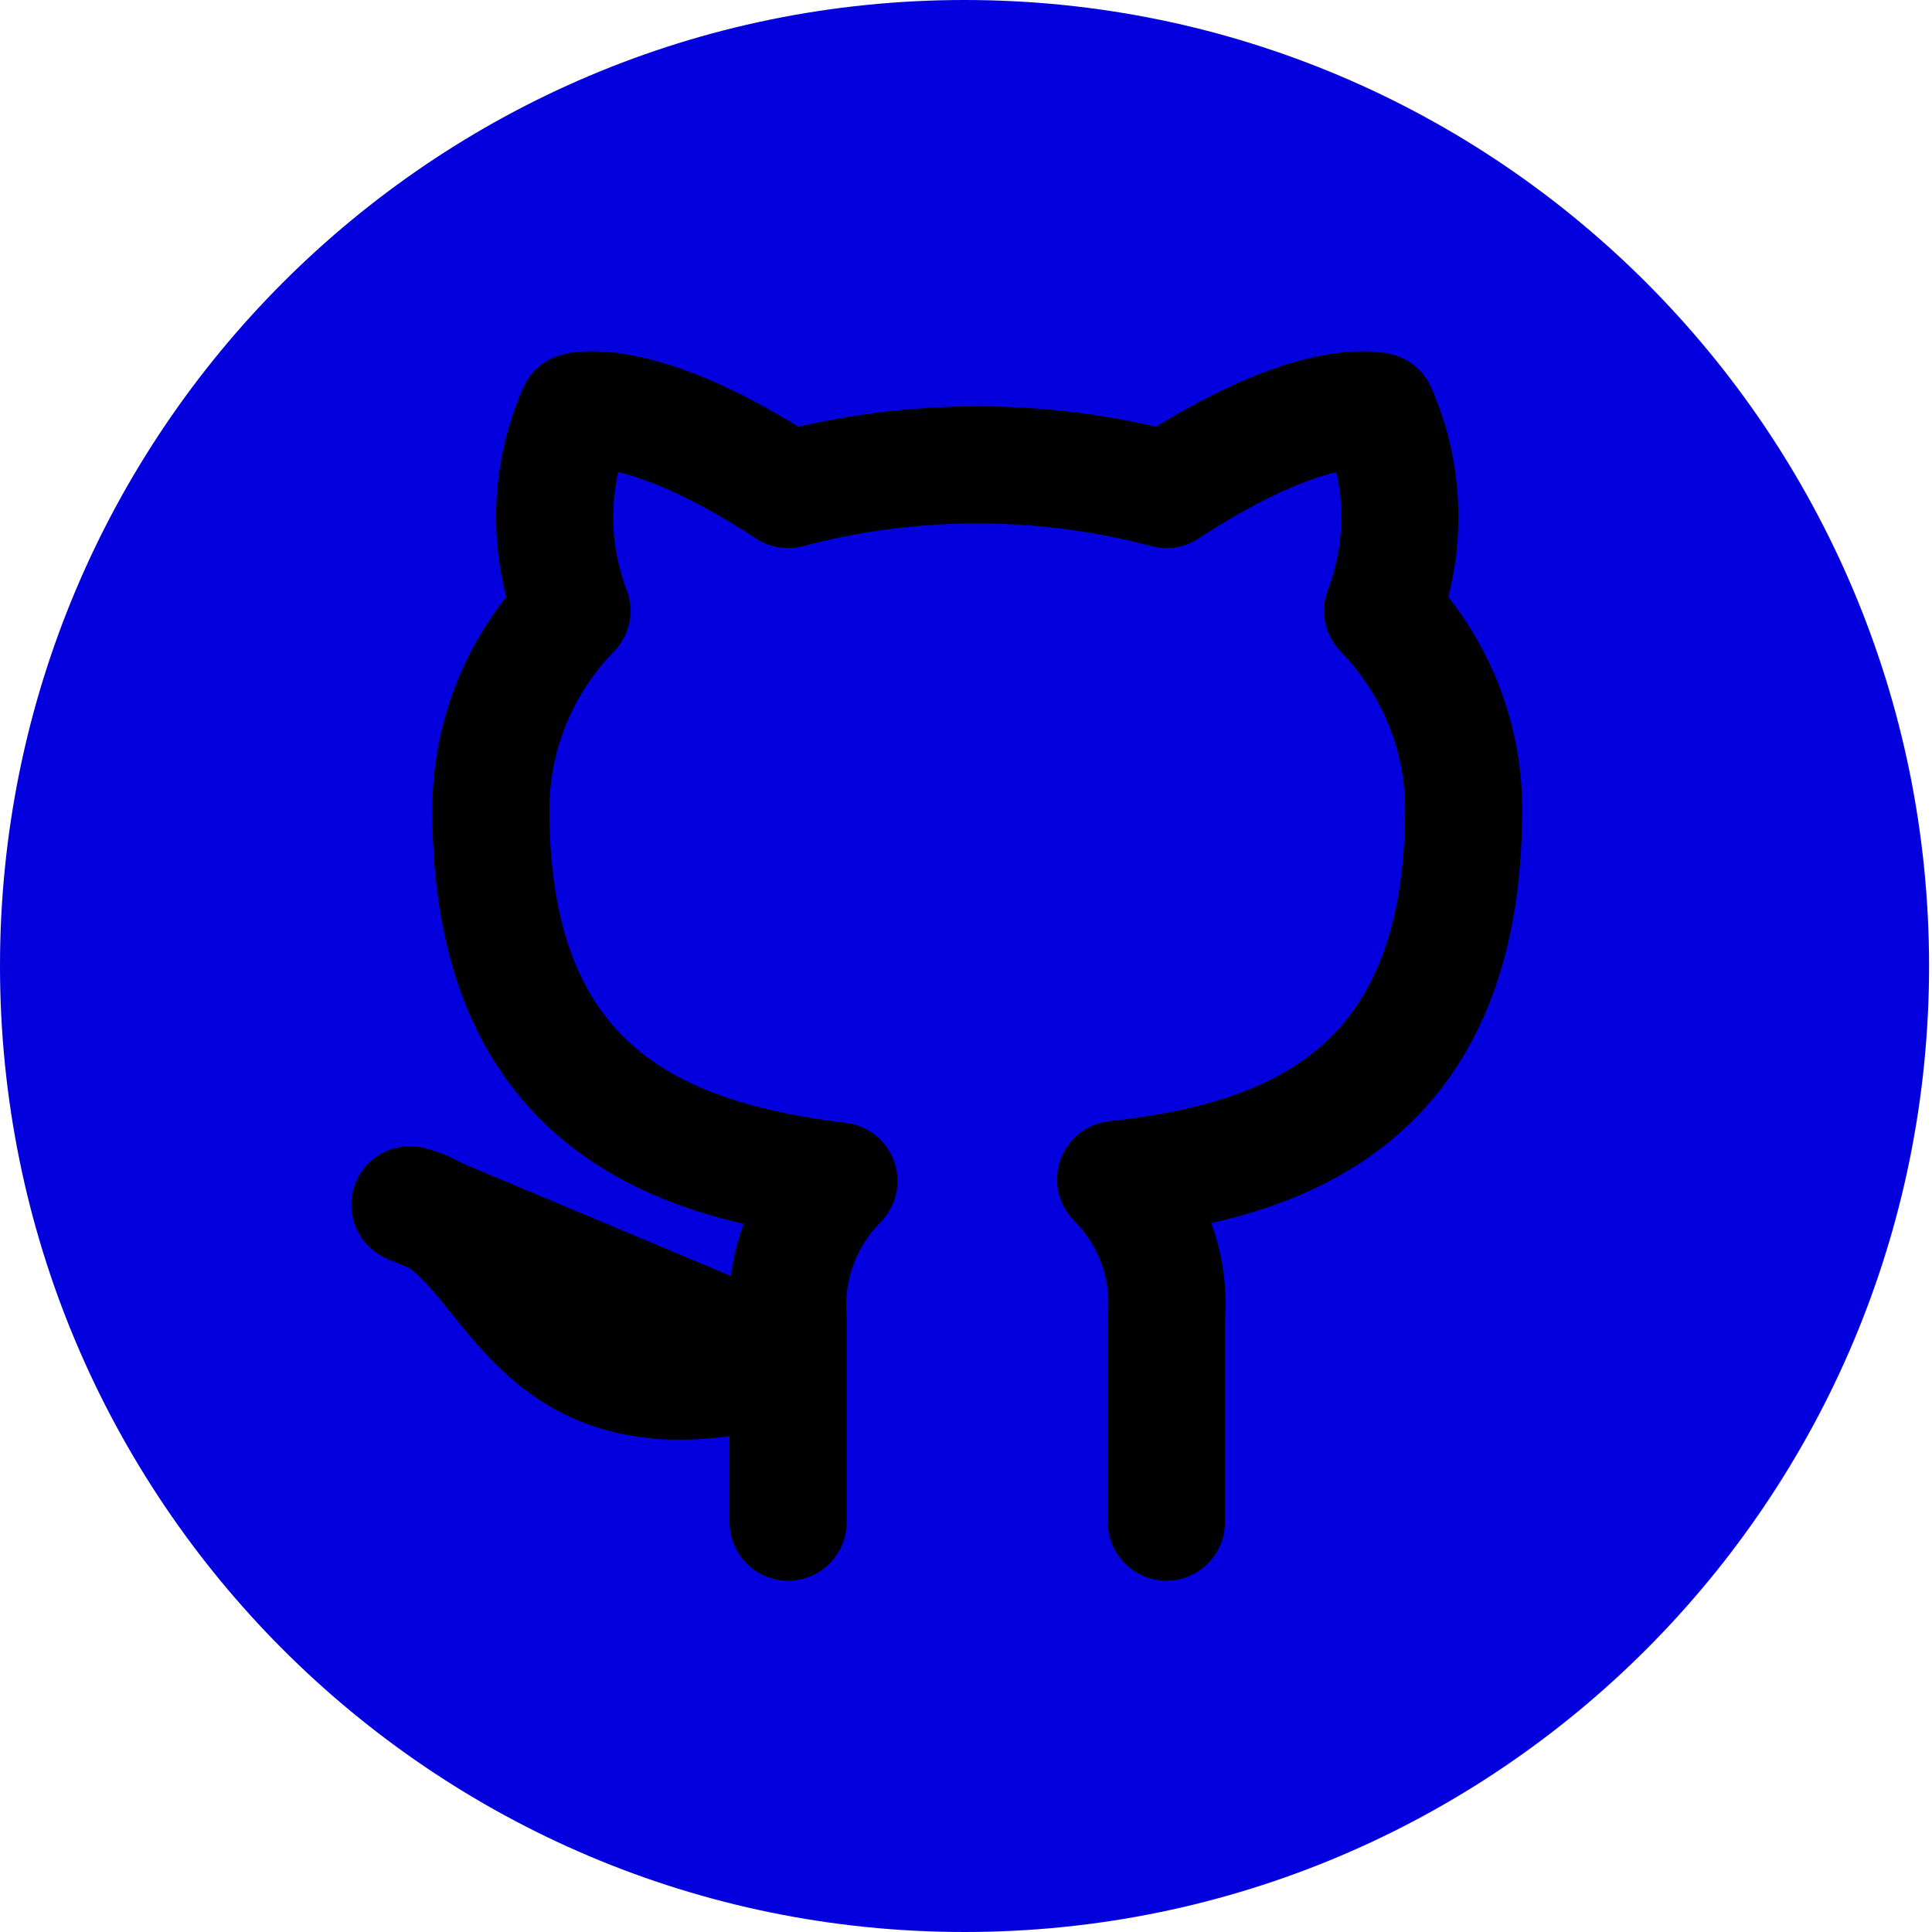
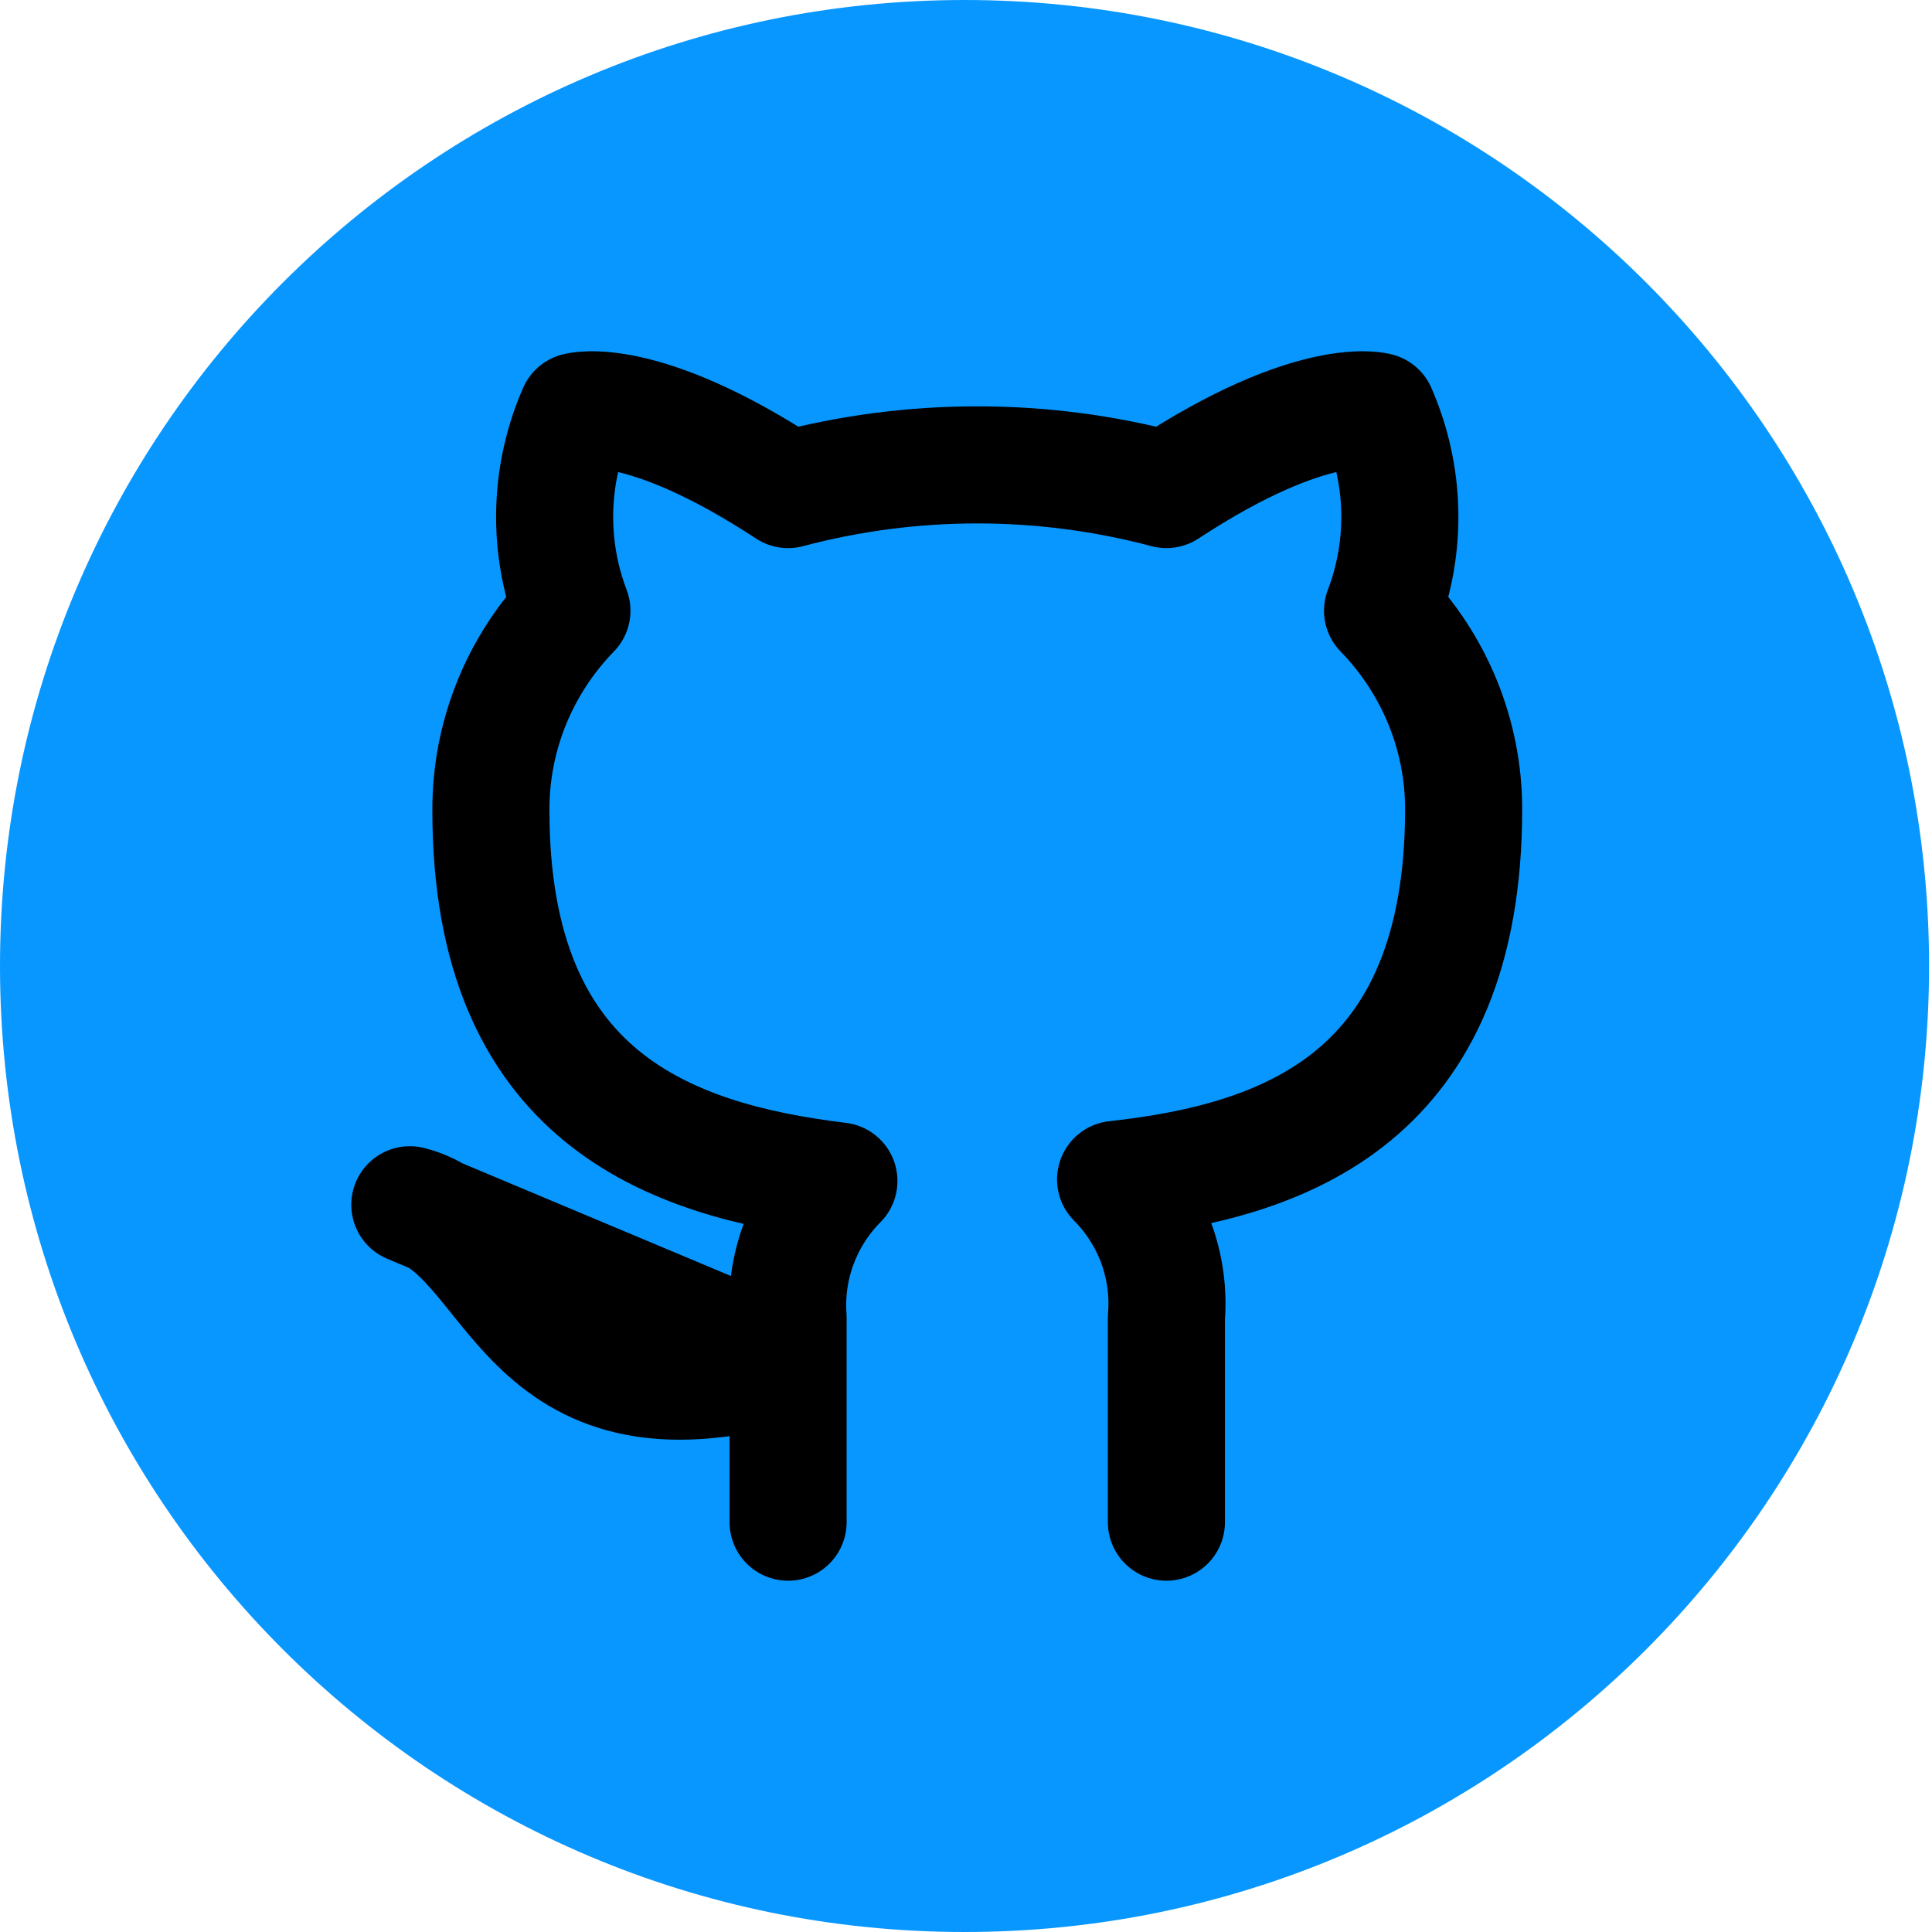
<svg xmlns="http://www.w3.org/2000/svg" width="33" height="33" viewBox="0 0 33 33" fill="none">
-   <ellipse cx="16.475" cy="16.5" rx="16.475" ry="16.5" fill="#0400DD" />
+   <ellipse cx="16.475" cy="16.5" rx="16.475" ry="16.5" fill="#0897FF" />
  <path d="M19.923 26V22.503C19.958 22.072 19.898 21.639 19.749 21.232C19.599 20.826 19.363 20.455 19.055 20.145C21.954 19.828 25 18.753 25 13.819C25 12.558 24.504 11.345 23.615 10.431C24.036 9.327 24.006 8.107 23.532 7.024C23.532 7.024 22.443 6.708 19.923 8.362C17.807 7.8 15.577 7.8 13.461 8.362C10.941 6.708 9.852 7.024 9.852 7.024C9.378 8.107 9.348 9.327 9.769 10.431C8.874 11.351 8.378 12.575 8.385 13.847C8.385 18.744 11.431 19.819 14.329 20.172C14.025 20.479 13.791 20.845 13.642 21.247C13.492 21.649 13.431 22.077 13.461 22.503V26M13.461 23.289C8.846 24.645 8.846 21.03 7 20.578L13.461 23.289Z" stroke="black" stroke-width="2" stroke-linecap="round" stroke-linejoin="round" />
</svg>
